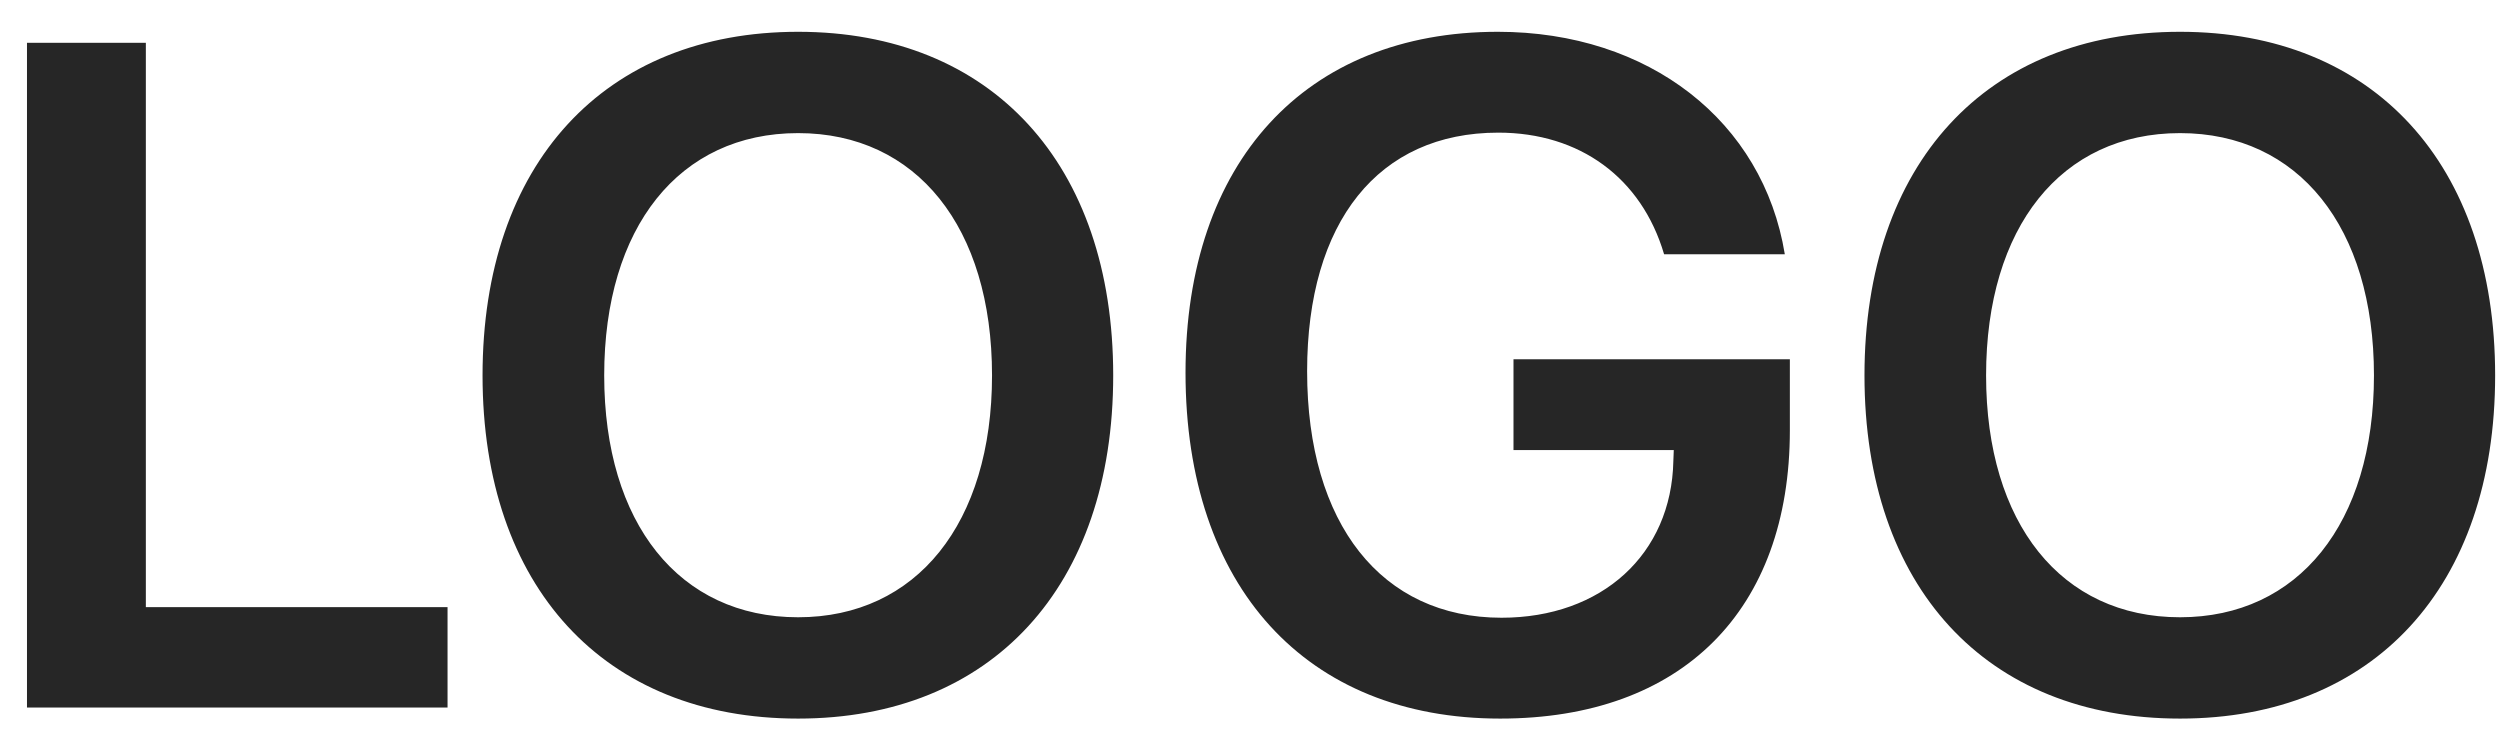
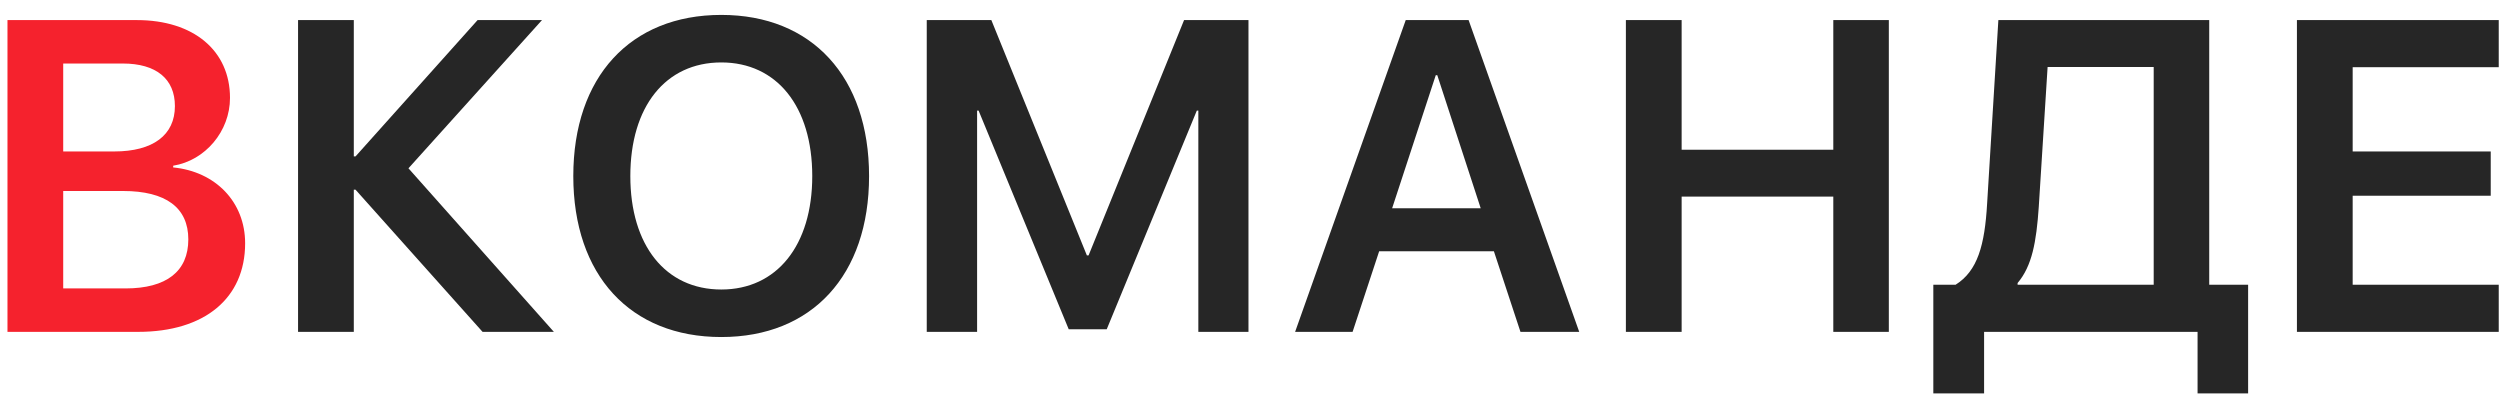
- <svg xmlns="http://www.w3.org/2000/svg" width="53" height="16" viewBox="0 0 53 16" fill="none">
-   <path d="M9.488 12.871H3.092V0.908H0.572V15H9.488V12.871ZM16.92 0.674C12.809 0.674 10.23 3.477 10.23 7.959C10.23 12.441 12.809 15.234 16.92 15.234C21.021 15.234 23.6 12.441 23.6 7.959C23.6 3.477 21.021 0.674 16.92 0.674ZM16.92 2.822C19.43 2.822 21.031 4.814 21.031 7.959C21.031 11.094 19.43 13.086 16.92 13.086C14.4 13.086 12.809 11.094 12.809 7.959C12.809 4.814 14.4 2.822 16.92 2.822ZM37.945 9.121V7.617H32.086V9.541H35.484L35.475 9.775C35.435 11.748 33.961 13.096 31.832 13.096C29.293 13.096 27.711 11.113 27.711 7.871C27.711 4.697 29.225 2.812 31.764 2.812C33.492 2.812 34.801 3.77 35.279 5.391H37.838C37.379 2.568 34.957 0.674 31.754 0.674C27.682 0.674 25.133 3.428 25.133 7.9C25.133 12.441 27.691 15.234 31.803 15.234C35.66 15.234 37.945 12.94 37.945 9.121ZM46.217 0.674C42.105 0.674 39.527 3.477 39.527 7.959C39.527 12.441 42.105 15.234 46.217 15.234C50.318 15.234 52.897 12.441 52.897 7.959C52.897 3.477 50.318 0.674 46.217 0.674ZM46.217 2.822C48.727 2.822 50.328 4.814 50.328 7.959C50.328 11.094 48.727 13.086 46.217 13.086C43.697 13.086 42.105 11.094 42.105 7.959C42.105 4.814 43.697 2.822 46.217 2.822Z" fill="#262626" />
+ <svg xmlns="http://www.w3.org/2000/svg" width="113" height="18" viewBox="0 0 113 18" fill="none">
+   <path d="M6.246 15C9.254 15 11.08 13.477 11.08 10.996C11.08 9.131 9.742 7.754 7.828 7.568V7.49C9.273 7.256 10.396 5.938 10.396 4.424C10.396 2.285 8.746 0.908 6.188 0.908H0.338V15H6.246ZM2.857 2.871H5.553C7.057 2.871 7.906 3.564 7.906 4.795C7.906 6.104 6.92 6.846 5.162 6.846H2.857V2.871ZM2.857 13.037V8.633H5.562C7.496 8.633 8.512 9.385 8.512 10.82C8.512 12.266 7.525 13.037 5.67 13.037H2.857Z" fill="#F5222D" />
+   <path d="M18.462 7.607L24.498 0.908H21.587L16.07 7.07H15.992V0.908H13.472V15H15.992V8.574H16.07L21.812 15H25.035L18.462 7.607ZM32.603 0.674C28.491 0.674 25.913 3.477 25.913 7.959C25.913 12.441 28.491 15.234 32.603 15.234C36.704 15.234 39.282 12.441 39.282 7.959C39.282 3.477 36.704 0.674 32.603 0.674ZM32.603 2.822C35.112 2.822 36.714 4.814 36.714 7.959C36.714 11.094 35.112 13.086 32.603 13.086C30.083 13.086 28.491 11.094 28.491 7.959C28.491 4.814 30.083 2.822 32.603 2.822ZM56.431 15V0.908H53.52L49.204 11.543H49.126L44.809 0.908H41.889V15H44.165V5H44.233L48.306 14.883H50.024L54.096 5H54.165V15H56.431ZM68.725 15H71.381L66.381 0.908H63.539L58.539 15H61.137L62.338 11.357H67.524L68.725 15ZM64.897 3.398H64.965L66.928 9.414H62.924L64.897 3.398ZM85.375 15V0.908H82.865V6.768H76.01V0.908H73.49V15H76.01V8.887H82.865V15H85.375ZM92.152 9.355L92.552 3.027H97.347V12.871H91.195V12.793C91.849 12.021 92.044 10.938 92.152 9.355ZM89.681 15H99.33V17.783H101.615V12.871H99.857V0.908H90.326L89.818 9.199C89.71 11.084 89.388 12.246 88.392 12.871H87.386V17.783H89.681V15ZM112.943 12.871H106.341V8.848H112.581V6.846H106.341V3.037H112.943V0.908H103.821V15H112.943V12.871Z" fill="#262626" />
</svg>
